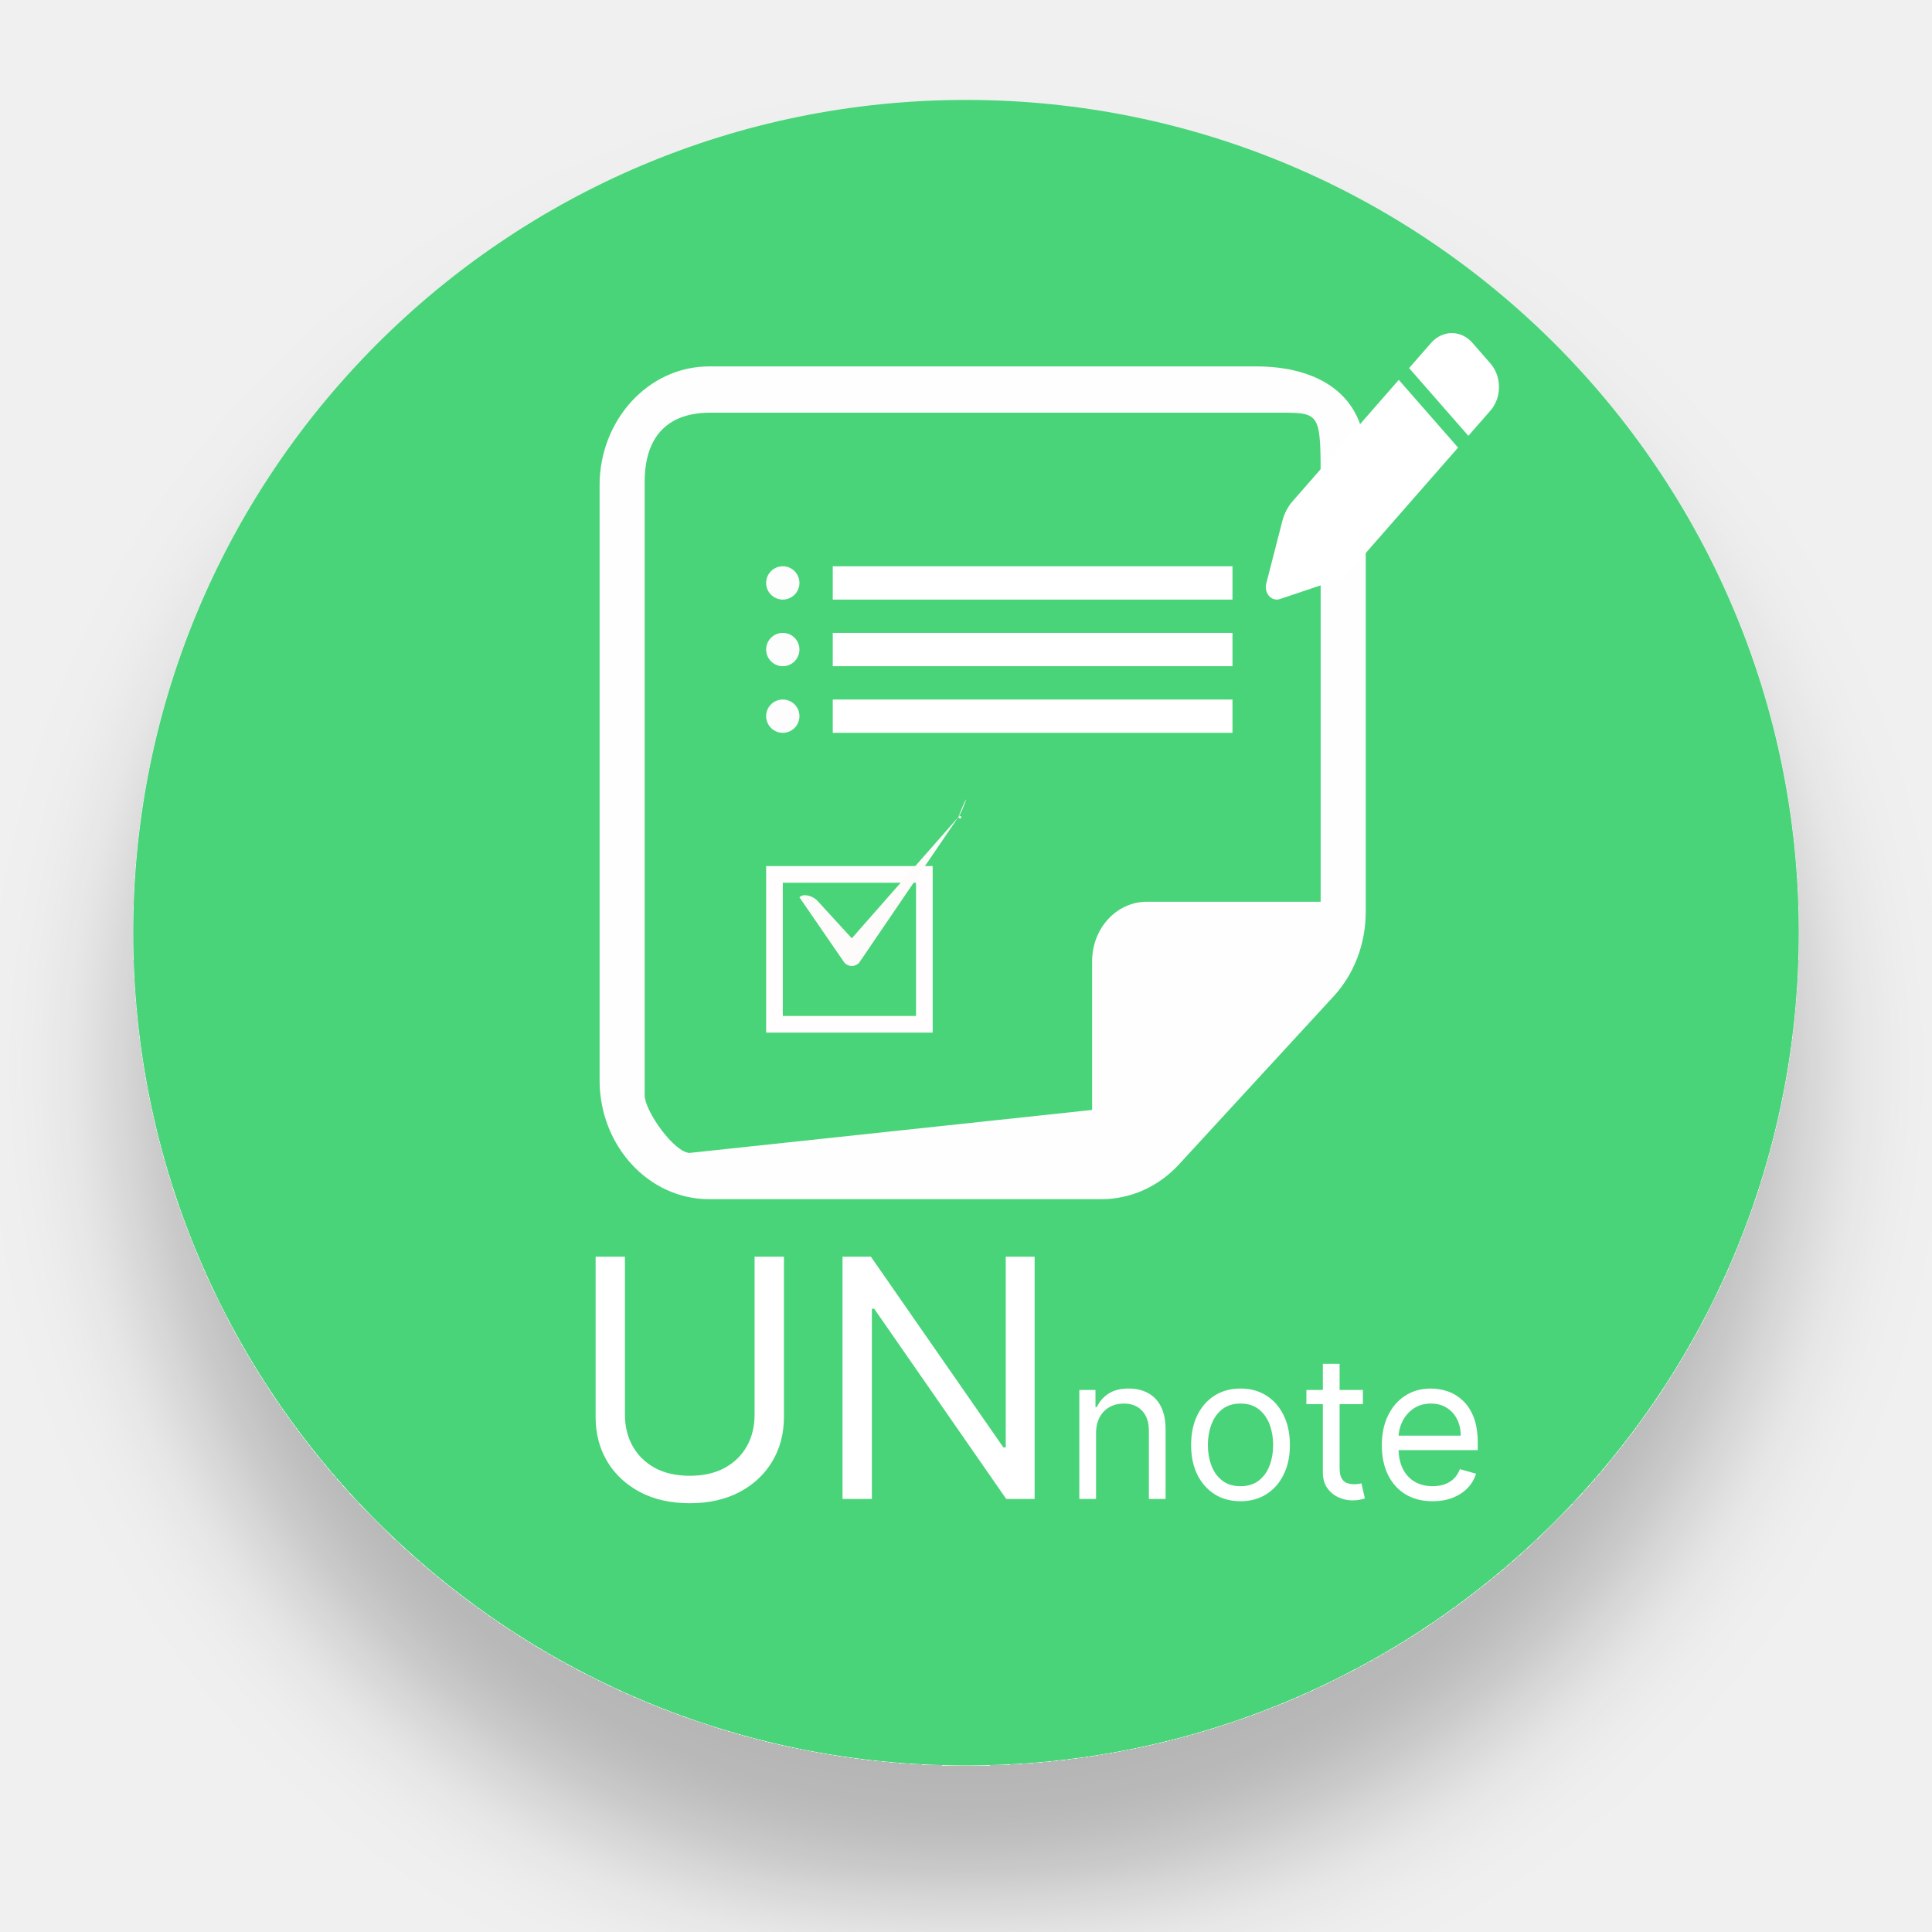
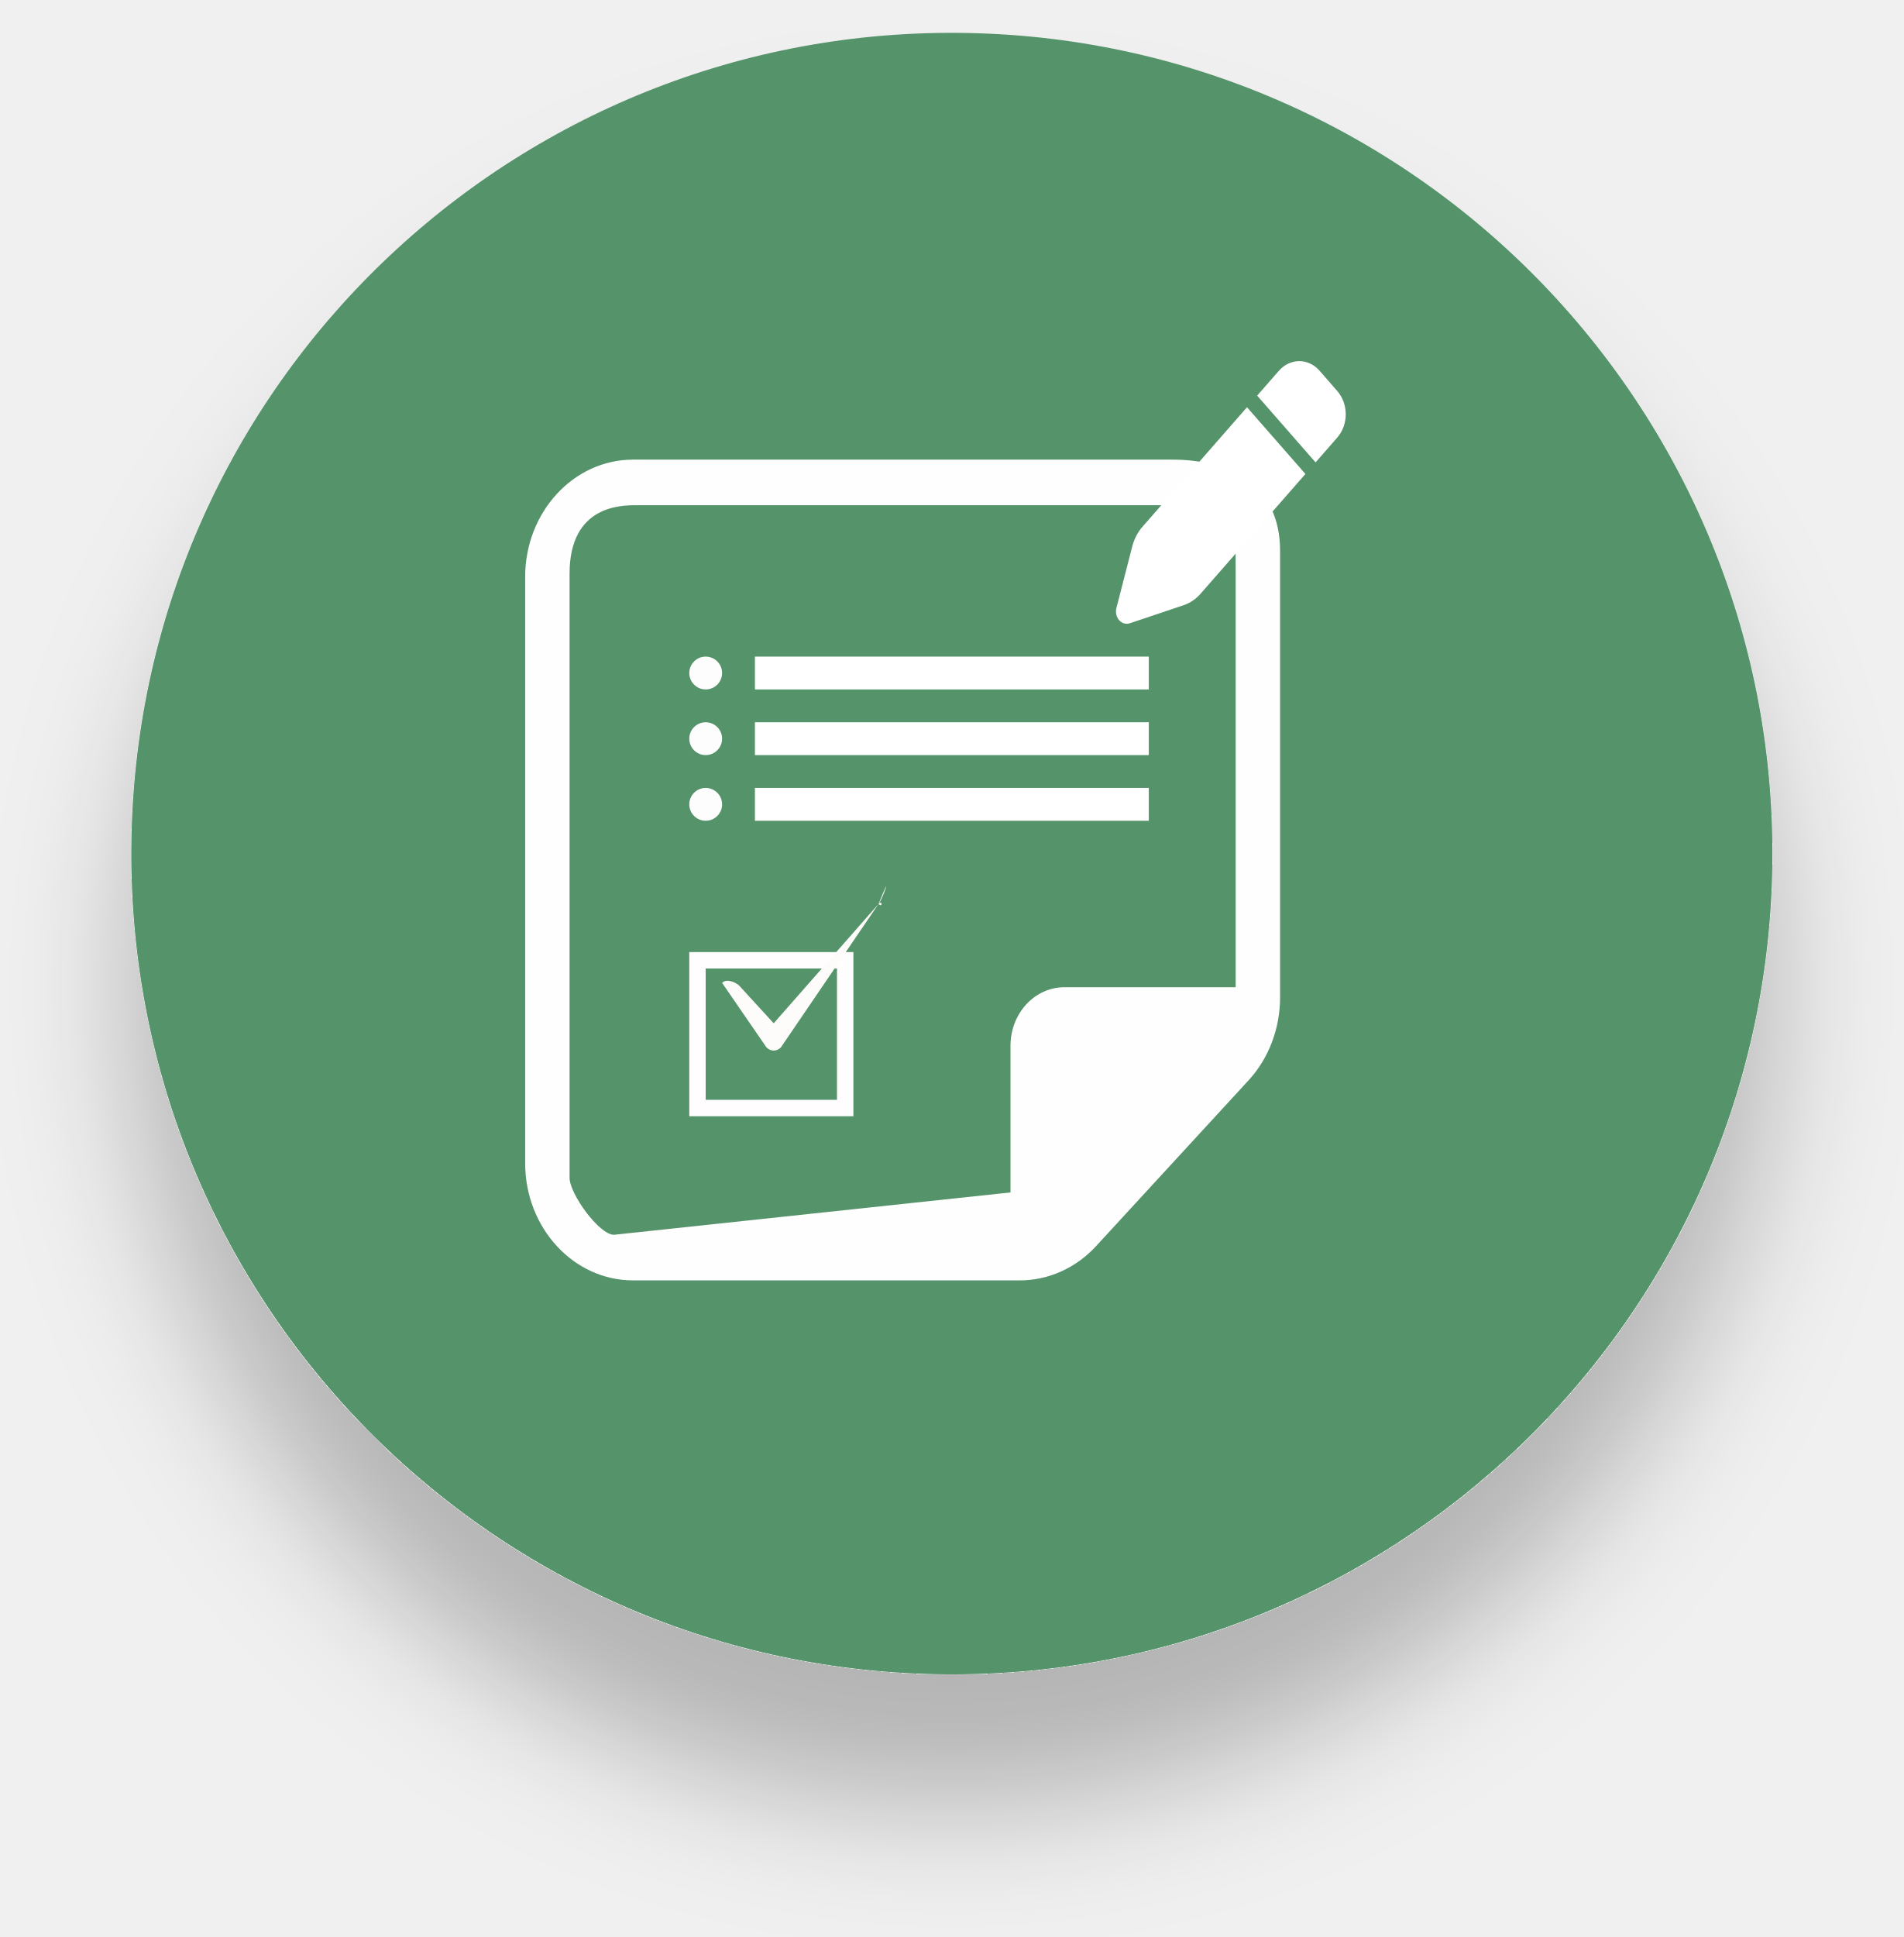
- <svg xmlns="http://www.w3.org/2000/svg" width="58" height="58" viewBox="0 0 58 52" fill="none">
-   <g filter="url(#filter0_d_145_198)">
-     <path d="M4 25C4 11.193 15.193 0 29 0C42.807 0 54 11.193 54 25C54 38.807 42.807 50 29 50C15.193 50 4 38.807 4 25Z" fill="#49D479" />
+ <svg xmlns="http://www.w3.org/2000/svg" width="58" height="59" viewBox="0 0 58 59" fill="none">
+   <g filter="url(#filter0_d_266_562)">
+     <path d="M4.005 25.514C4.273 11.71 15.681 0.737 29.486 1.005C43.29 1.273 54.264 12.682 53.995 26.486C53.727 40.291 42.319 51.264 28.514 50.995C14.71 50.727 3.736 39.319 4.005 25.514Z" fill="#55936A" />
  </g>
-   <line x1="25" y1="14.5" x2="37" y2="14.5" stroke="white" />
-   <line x1="25" y1="16.5" x2="37" y2="16.5" stroke="white" />
-   <line x1="25" y1="18.5" x2="37" y2="18.5" stroke="white" />
-   <path d="M21.382 9.389C20.931 9.389 19.353 9.389 19.353 11.472V29.874C19.353 30.365 20.254 31.611 20.706 31.611L32.786 30.321V25.857C32.786 24.869 33.52 24.071 34.429 24.071H39.647V11.472C39.647 9.477 39.647 9.389 38.536 9.389H21.382ZM32.786 33H21.286C19.473 33 18 31.398 18 29.429V11.571C18 9.602 19.473 8 21.286 8H37.714C39.527 8 41 8.808 41 10.778V24.071V24.378C41 25.327 40.656 26.237 40.04 26.906L35.394 31.956C34.778 32.626 33.941 33 33.068 33H32.786Z" fill="#FFFEFE" />
-   <path d="M22.653 34.727H23.534V39.543C23.534 40.04 23.417 40.484 23.183 40.874C22.951 41.263 22.623 41.569 22.199 41.794C21.775 42.017 21.278 42.128 20.707 42.128C20.137 42.128 19.64 42.017 19.216 41.794C18.792 41.569 18.463 41.263 18.229 40.874C17.997 40.484 17.881 40.04 17.881 39.543V34.727H18.761V39.472C18.761 39.827 18.84 40.143 18.996 40.42C19.152 40.694 19.375 40.911 19.663 41.07C19.954 41.226 20.303 41.304 20.707 41.304C21.112 41.304 21.46 41.226 21.751 41.07C22.043 40.911 22.265 40.694 22.419 40.42C22.575 40.143 22.653 39.827 22.653 39.472V34.727ZM31.06 34.727V42H30.208L26.244 36.29H26.174V42H25.293V34.727H26.145L30.122 40.452H30.193V34.727H31.06ZM32.904 40.031V42H32.402V38.727H32.887V39.239H32.93C33.007 39.072 33.123 38.939 33.279 38.838C33.436 38.736 33.637 38.685 33.885 38.685C34.106 38.685 34.3 38.73 34.466 38.821C34.633 38.91 34.762 39.047 34.854 39.23C34.946 39.412 34.992 39.642 34.992 39.92V42H34.49V39.955C34.49 39.697 34.423 39.497 34.289 39.354C34.156 39.209 33.973 39.136 33.74 39.136C33.579 39.136 33.436 39.171 33.309 39.241C33.184 39.31 33.086 39.412 33.013 39.545C32.941 39.679 32.904 39.841 32.904 40.031ZM37.241 42.068C36.946 42.068 36.686 41.998 36.463 41.857C36.242 41.717 36.068 41.52 35.943 41.267C35.82 41.014 35.758 40.719 35.758 40.381C35.758 40.04 35.82 39.742 35.943 39.488C36.068 39.234 36.242 39.036 36.463 38.896C36.686 38.755 36.946 38.685 37.241 38.685C37.536 38.685 37.795 38.755 38.017 38.896C38.239 39.036 38.413 39.234 38.536 39.488C38.661 39.742 38.724 40.04 38.724 40.381C38.724 40.719 38.661 41.014 38.536 41.267C38.413 41.52 38.239 41.717 38.017 41.857C37.795 41.998 37.536 42.068 37.241 42.068ZM37.241 41.617C37.465 41.617 37.65 41.559 37.795 41.444C37.94 41.329 38.047 41.178 38.117 40.99C38.186 40.803 38.221 40.599 38.221 40.381C38.221 40.162 38.186 39.958 38.117 39.769C38.047 39.58 37.94 39.428 37.795 39.311C37.65 39.195 37.465 39.136 37.241 39.136C37.017 39.136 36.832 39.195 36.687 39.311C36.542 39.428 36.435 39.58 36.365 39.769C36.296 39.958 36.261 40.162 36.261 40.381C36.261 40.599 36.296 40.803 36.365 40.99C36.435 41.178 36.542 41.329 36.687 41.444C36.832 41.559 37.017 41.617 37.241 41.617ZM40.915 38.727V39.153H39.219V38.727H40.915ZM39.713 37.943H40.216V41.062C40.216 41.205 40.236 41.311 40.278 41.382C40.32 41.452 40.374 41.499 40.44 41.523C40.506 41.545 40.577 41.557 40.651 41.557C40.706 41.557 40.751 41.554 40.787 41.548C40.822 41.541 40.851 41.535 40.872 41.531L40.974 41.983C40.94 41.996 40.893 42.008 40.832 42.021C40.771 42.035 40.693 42.043 40.599 42.043C40.457 42.043 40.318 42.012 40.182 41.951C40.047 41.89 39.935 41.797 39.845 41.672C39.757 41.547 39.713 41.389 39.713 41.199V37.943ZM43.008 42.068C42.693 42.068 42.421 41.999 42.192 41.859C41.965 41.719 41.789 41.523 41.666 41.271C41.544 41.019 41.483 40.724 41.483 40.389C41.483 40.054 41.544 39.758 41.666 39.503C41.789 39.246 41.961 39.045 42.181 38.902C42.403 38.757 42.662 38.685 42.957 38.685C43.127 38.685 43.296 38.713 43.462 38.77C43.628 38.827 43.779 38.919 43.916 39.047C44.052 39.173 44.161 39.341 44.242 39.55C44.323 39.758 44.363 40.016 44.363 40.321V40.534H41.841V40.099H43.852C43.852 39.915 43.815 39.75 43.741 39.605C43.669 39.46 43.565 39.346 43.43 39.262C43.297 39.178 43.139 39.136 42.957 39.136C42.757 39.136 42.584 39.186 42.437 39.285C42.292 39.383 42.181 39.511 42.103 39.669C42.025 39.827 41.985 39.996 41.985 40.176V40.466C41.985 40.713 42.028 40.923 42.113 41.094C42.2 41.265 42.32 41.395 42.473 41.484C42.627 41.572 42.805 41.617 43.008 41.617C43.14 41.617 43.26 41.598 43.366 41.561C43.474 41.523 43.567 41.466 43.645 41.391C43.723 41.314 43.784 41.219 43.826 41.105L44.312 41.242C44.261 41.406 44.175 41.551 44.054 41.676C43.934 41.8 43.784 41.896 43.607 41.966C43.429 42.034 43.23 42.068 43.008 42.068Z" fill="white" />
-   <path d="M42.964 7.293L42.302 8.05L44.081 10.084L44.743 9.327C45.086 8.936 45.086 8.302 44.743 7.911L44.204 7.293C43.862 6.902 43.308 6.902 42.965 7.293H42.964ZM41.992 8.404L38.802 12.051C38.66 12.214 38.556 12.416 38.498 12.636L38.014 14.518C37.979 14.651 38.011 14.793 38.096 14.89C38.181 14.987 38.305 15.023 38.42 14.985L40.067 14.432C40.26 14.366 40.436 14.247 40.578 14.085L43.772 10.437L41.992 8.404Z" fill="white" />
-   <rect x="23.25" y="23.25" width="4.5" height="4.5" stroke="#FFFDFD" stroke-width="0.5" />
-   <circle cx="23.5" cy="14.5" r="0.5" fill="#FDFDFD" />
-   <circle cx="23.5" cy="18.5" r="0.5" fill="#FDFDFD" />
-   <circle cx="23.5" cy="16.5" r="0.5" fill="#FDFDFD" />
-   <path d="M28.766 21.534C28.889 21.4 28.889 21.668 28.766 21.534L25.794 25.899C25.671 26.034 25.472 26.034 25.349 25.899L24 23.938C24.123 23.804 24.414 23.905 24.537 24.039L25.572 25.169L28.766 21.534C29.224 20.403 28.889 21.4 28.766 21.534Z" fill="#FEFBFB" />
+   <line x1="23" y1="20.5" x2="35" y2="20.5" stroke="white" />
+   <line x1="23" y1="22.5" x2="35" y2="22.5" stroke="white" />
+   <line x1="23" y1="24.5" x2="35" y2="24.5" stroke="white" />
+   <path d="M19.382 15.389C18.931 15.389 17.353 15.389 17.353 17.472V35.874C17.353 36.365 18.254 37.611 18.706 37.611L30.786 36.321V31.857C30.786 30.869 31.52 30.071 32.429 30.071H37.647V17.472C37.647 15.477 37.647 15.389 36.536 15.389H19.382ZM30.786 39H19.286C17.473 39 16 37.398 16 35.429V17.571C16 15.602 17.473 14 19.286 14H35.714C37.527 14 39 14.808 39 16.778V30.071V30.378C39 31.327 38.656 32.237 38.04 32.906L33.394 37.956C32.778 38.626 31.941 39 31.068 39H30.786Z" fill="#FFFEFE" />
+   <path d="M38.964 11.293L38.302 12.05L40.081 14.084L40.743 13.327C41.086 12.935 41.086 12.302 40.743 11.911L40.204 11.293C39.862 10.902 39.308 10.902 38.965 11.293H38.964ZM37.992 12.404L34.802 16.051C34.66 16.214 34.556 16.416 34.498 16.636L34.014 18.518C33.979 18.651 34.011 18.793 34.096 18.89C34.181 18.987 34.305 19.023 34.42 18.985L36.067 18.432C36.26 18.366 36.436 18.247 36.578 18.084L39.772 14.437L37.992 12.404Z" fill="white" />
+   <rect x="21.25" y="29.25" width="4.5" height="4.5" stroke="#FFFDFD" stroke-width="0.5" />
+   <circle cx="21.5" cy="20.5" r="0.5" fill="#FDFDFD" />
+   <circle cx="21.5" cy="24.5" r="0.5" fill="#FDFDFD" />
+   <circle cx="21.5" cy="22.5" r="0.5" fill="#FDFDFD" />
+   <path d="M26.766 27.534C26.889 27.4 26.889 27.668 26.766 27.534L23.794 31.899C23.671 32.033 23.472 32.033 23.349 31.899L22 29.938C22.123 29.804 22.414 29.905 22.537 30.039L23.572 31.169L26.766 27.534C27.224 26.403 26.889 27.4 26.766 27.534Z" fill="#FEFBFB" />
  <defs>
-     <filter id="filter0_d_145_198" x="0" y="0" width="58" height="58" filterUnits="userSpaceOnUse" color-interpolation-filters="sRGB">
+     <filter id="filter0_d_266_562" x="-0" y="1" width="58" height="58" filterUnits="userSpaceOnUse" color-interpolation-filters="sRGB">
      <feFlood flood-opacity="0" result="BackgroundImageFix" />
      <feColorMatrix in="SourceAlpha" type="matrix" values="0 0 0 0 0 0 0 0 0 0 0 0 0 0 0 0 0 0 127 0" result="hardAlpha" />
      <feOffset dy="4" />
      <feGaussianBlur stdDeviation="2" />
      <feComposite in2="hardAlpha" operator="out" />
      <feColorMatrix type="matrix" values="0 0 0 0 0 0 0 0 0 0 0 0 0 0 0 0 0 0 0.25 0" />
-       <feBlend mode="normal" in2="BackgroundImageFix" result="effect1_dropShadow_145_198" />
-       <feBlend mode="normal" in="SourceGraphic" in2="effect1_dropShadow_145_198" result="shape" />
+       <feBlend mode="normal" in2="BackgroundImageFix" result="effect1_dropShadow_266_562" />
+       <feBlend mode="normal" in="SourceGraphic" in2="effect1_dropShadow_266_562" result="shape" />
    </filter>
  </defs>
</svg>
